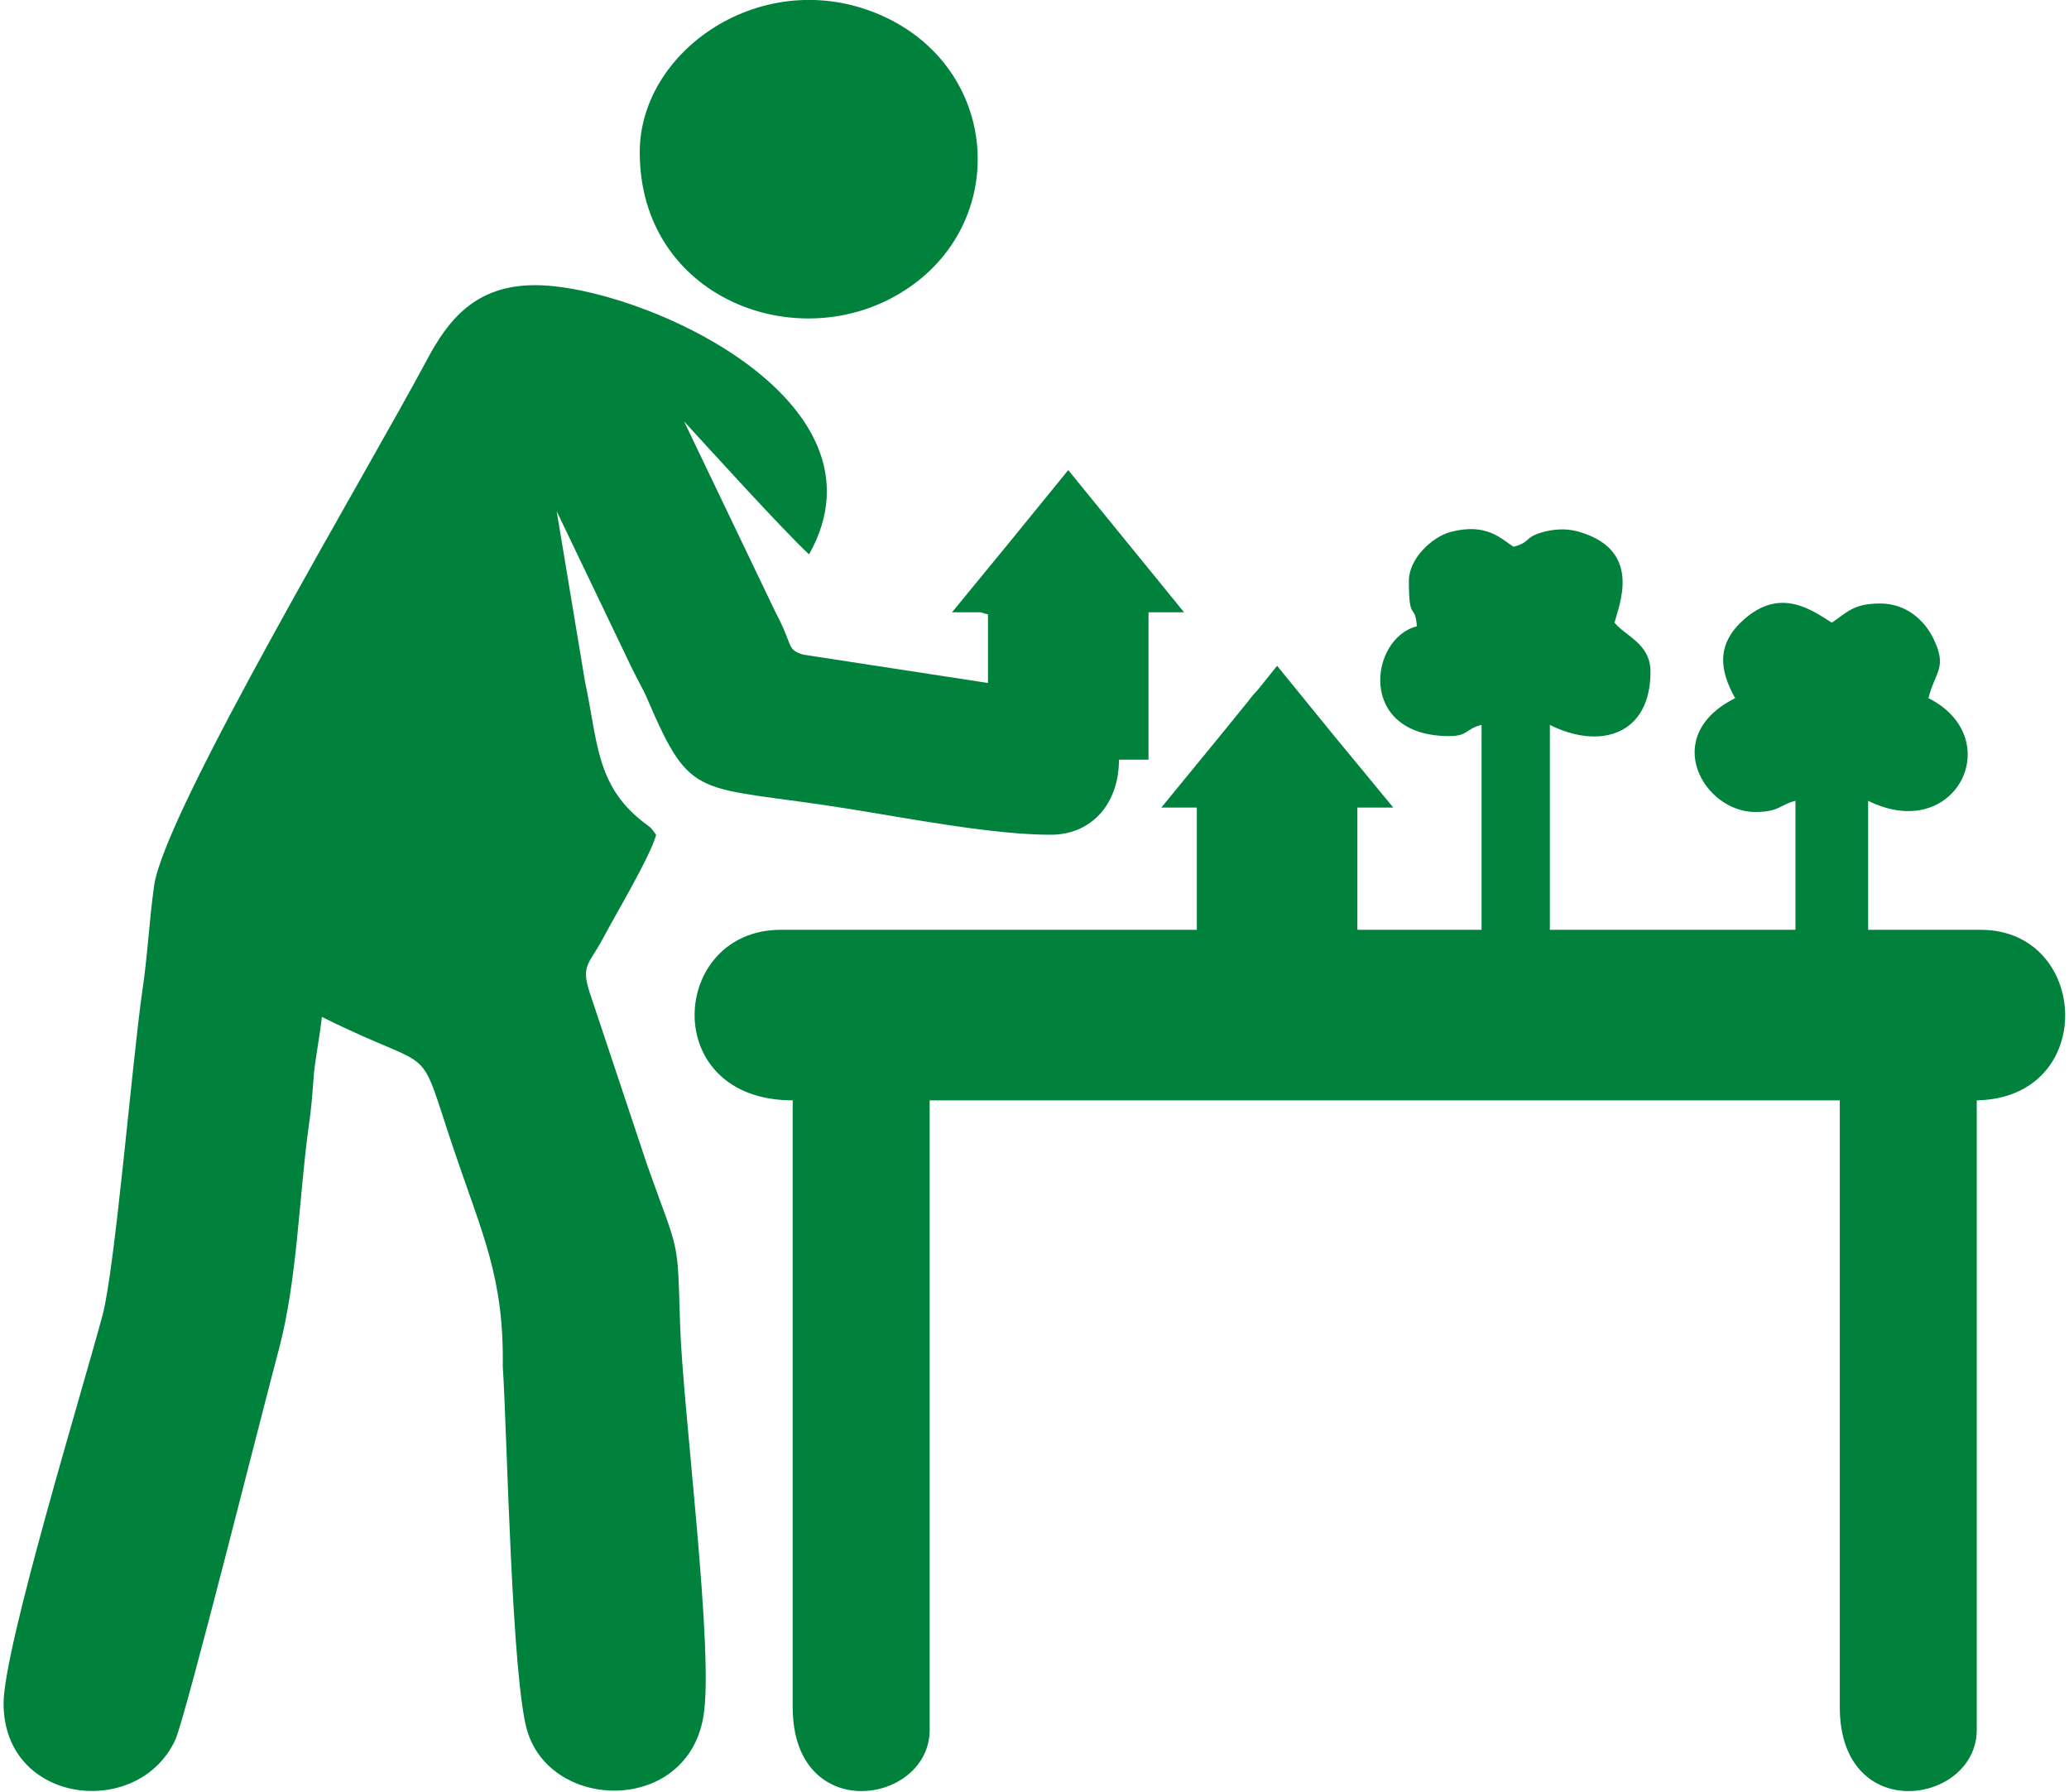
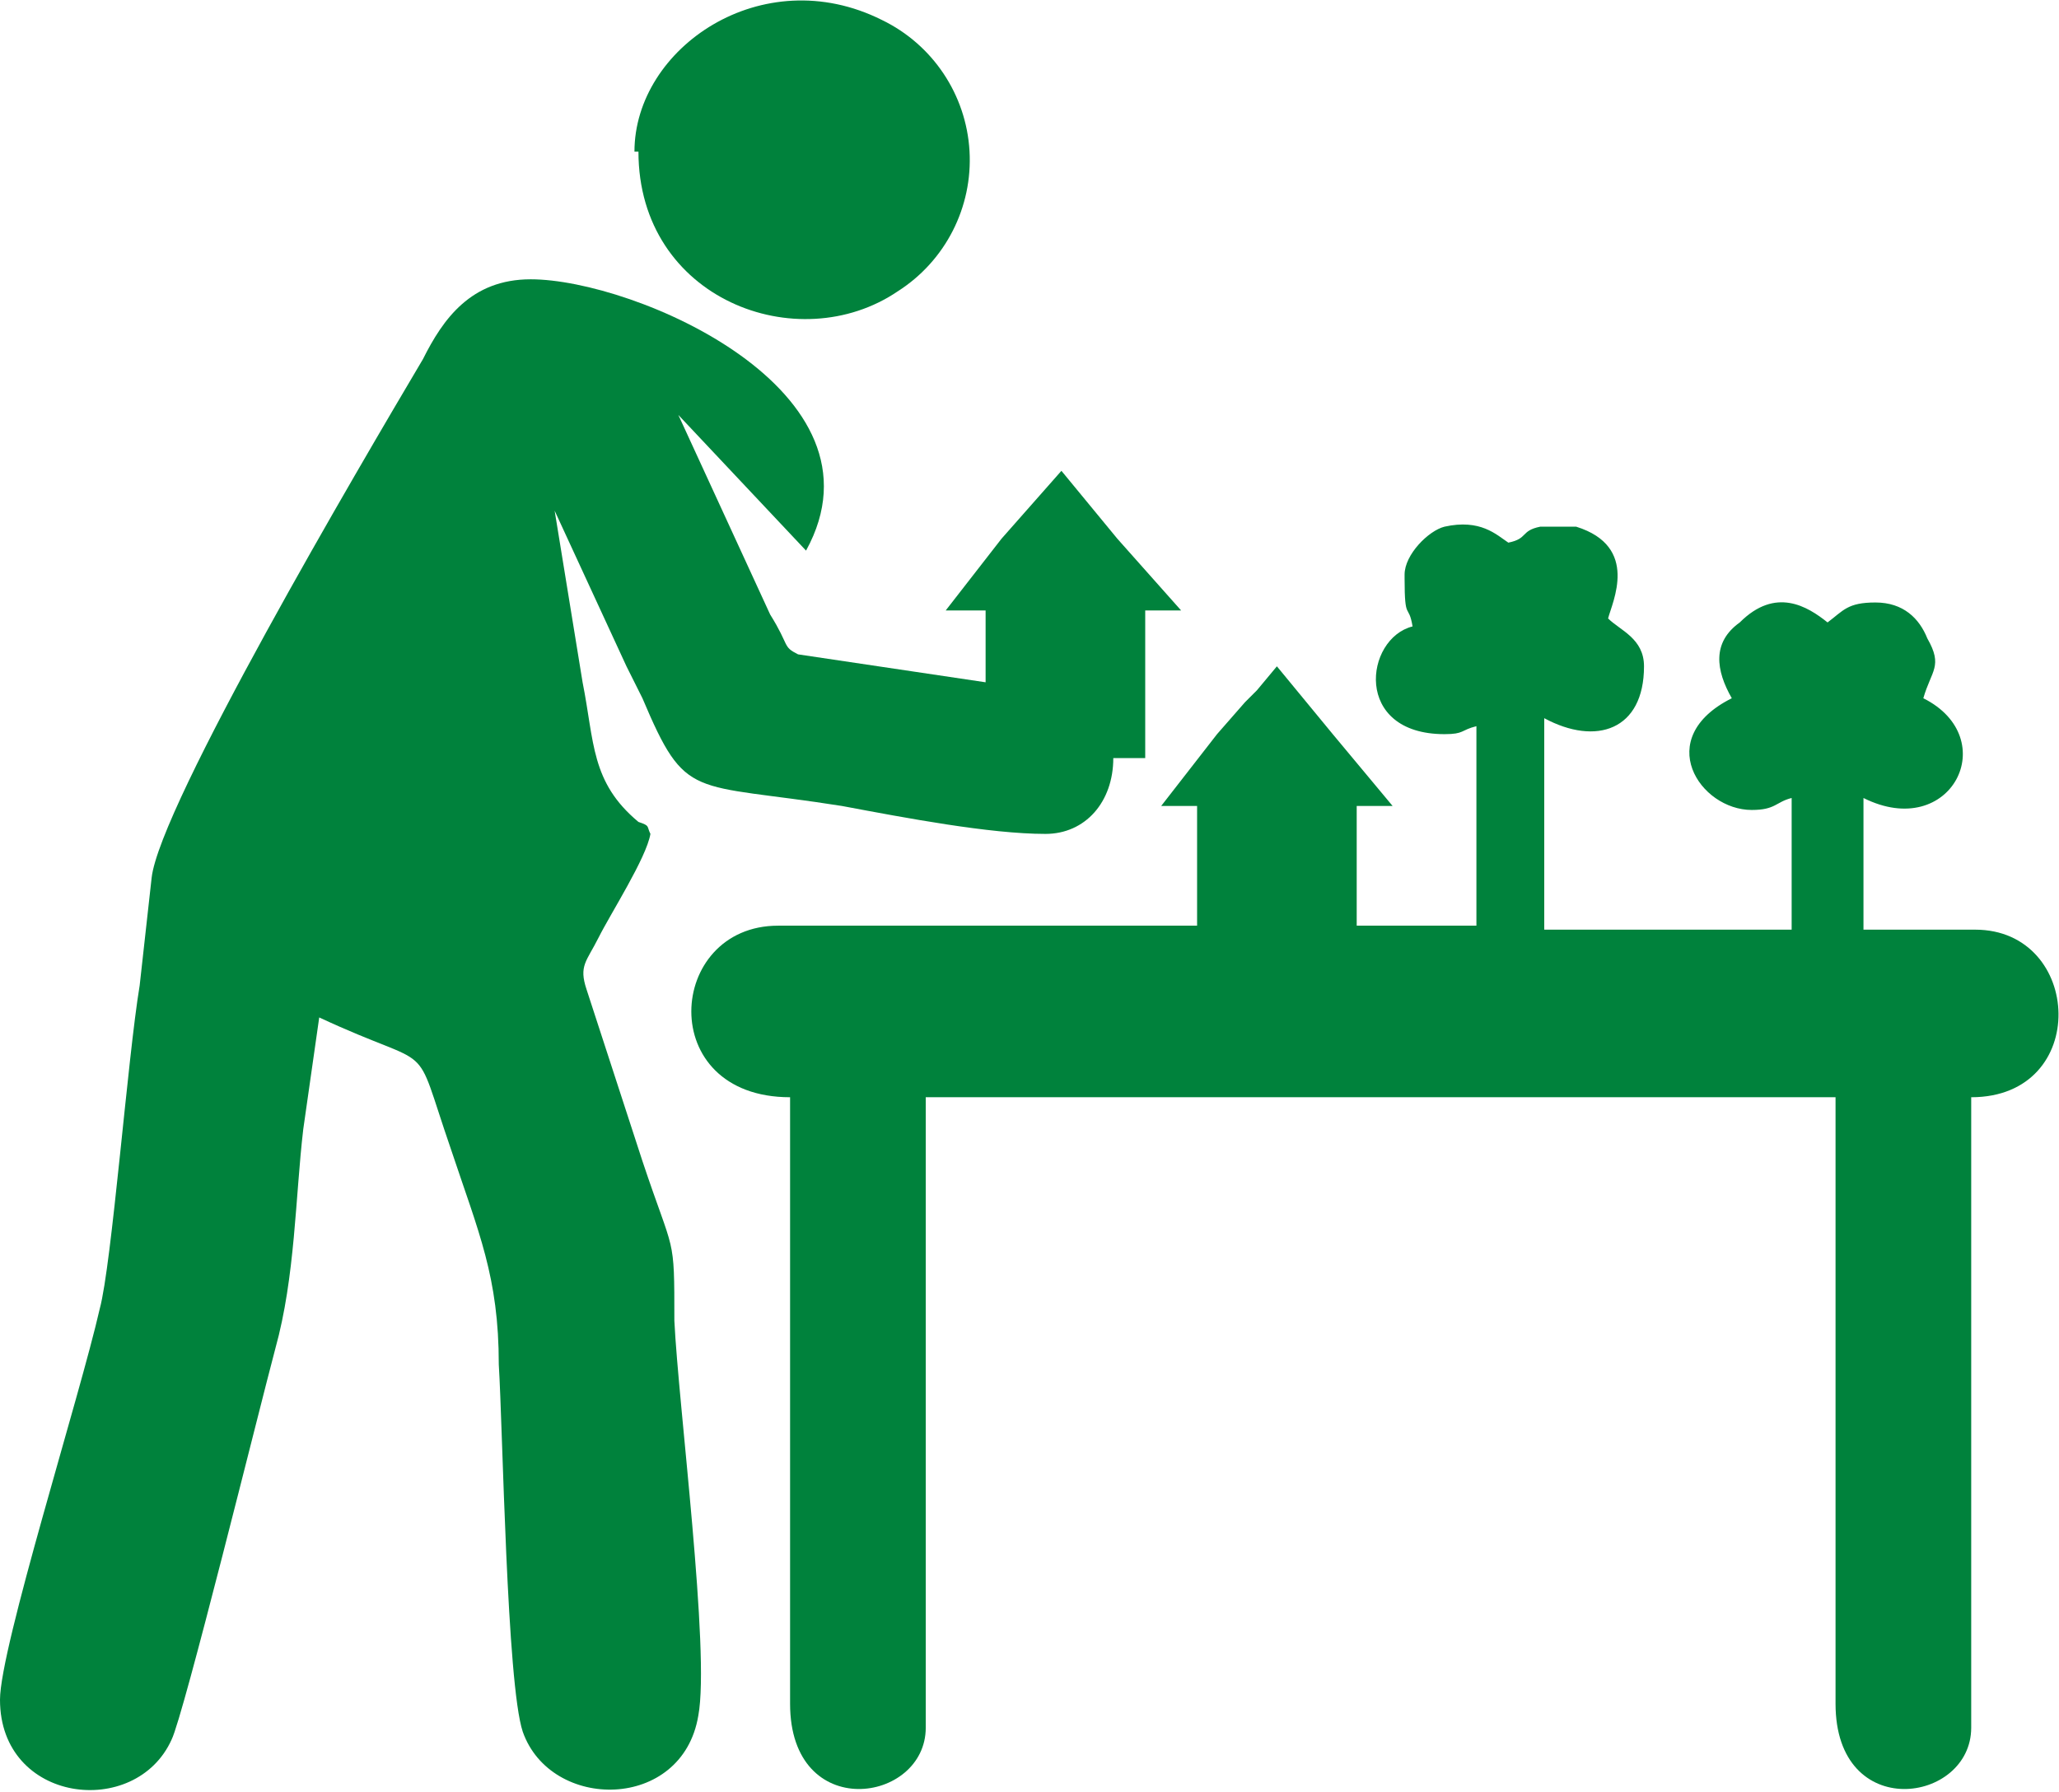
- <svg xmlns="http://www.w3.org/2000/svg" xml:space="preserve" width="201px" height="174px" version="1.1" shape-rendering="geometricPrecision" text-rendering="geometricPrecision" image-rendering="optimizeQuality" fill-rule="evenodd" clip-rule="evenodd" viewBox="0 0 51.63 44.85">
-   <g id="Слой_x0020_1">
-     <g id="_1560242806400">
-       <path fill="#00823C" d="M35.19 14.54c0,1.08 0.15,0.52 0.2,1.14 -1.19,0.3 -1.51,2.75 0.81,2.75 0.48,0 0.4,-0.18 0.81,-0.28l0 5.13 -3.11 0 0 -3.06 0.9 0 -1.46 -1.77 -1.45 -1.78 -0.49 0.61c-0.09,0.09 -0.17,0.19 -0.26,0.31l-0.7 0.86 -1.45 1.77 0.89 0 0 3.06 -10.42 0c-2.78,0 -3.07,4.27 0.3,4.27l0 15.19c0,2.98 3.43,2.44 3.43,0.57l0 -15.76 14.36 0 8.43 0 0 15.19c0,2.98 3.43,2.44 3.43,0.57l0 -15.76c3.04,-0.06 2.83,-4.27 0.1,-4.27l-2.82 0 0 -3.23c2.2,1.09 3.5,-1.57 1.51,-2.57 0.17,-0.68 0.49,-0.76 0.11,-1.52 -0.22,-0.43 -0.66,-0.85 -1.32,-0.85 -0.68,0 -0.83,0.23 -1.21,0.48 -0.53,-0.34 -1.3,-0.88 -2.2,-0.08 -0.69,0.61 -0.62,1.26 -0.22,1.97 -1.9,0.95 -0.78,2.85 0.5,2.85 0.61,0 0.61,-0.18 1.01,-0.28l0 3.23 -6.15 0 0 -5.13c1.26,0.63 2.52,0.25 2.52,-1.33 0,-0.71 -0.63,-0.89 -0.9,-1.23 0.1,-0.42 0.71,-1.78 -0.84,-2.26 -0.3,-0.1 -0.59,-0.09 -0.87,-0.03 -0.58,0.14 -0.36,0.27 -0.82,0.39 -0.31,-0.2 -0.68,-0.61 -1.58,-0.37 -0.45,0.12 -1.04,0.66 -1.04,1.22z" />
-       <path fill="#00823C" d="M0 42.65c0,2.54 3.38,2.91 4.3,0.91 0.26,-0.57 2.19,-8.28 2.6,-9.8 0.45,-1.71 0.5,-3.78 0.73,-5.48 0.08,-0.53 0.1,-0.86 0.14,-1.39 0.04,-0.41 0.16,-1.02 0.2,-1.43 2.98,1.49 2.34,0.47 3.31,3.34 0.72,2.13 1.25,3.19 1.22,5.4 0.11,1.65 0.22,7.97 0.63,9.19 0.65,1.97 3.97,2 4.39,-0.39 0.29,-1.57 -0.52,-7.77 -0.58,-9.85 -0.07,-2.22 -0.01,-1.69 -0.82,-3.97l-1.45 -4.35c-0.21,-0.66 -0.01,-0.69 0.32,-1.3 0.31,-0.59 1.22,-2.11 1.35,-2.63 -0.16,-0.22 -0.12,-0.16 -0.35,-0.34 -1.16,-0.92 -1.11,-2 -1.43,-3.49l-0.71 -4.27 1.85 3.86c0.15,0.32 0.29,0.54 0.42,0.84 1.12,2.61 1.21,2.14 5.04,2.75 1.5,0.24 3.61,0.65 5.06,0.65 1.02,0 1.71,-0.77 1.71,-1.88l0.74 0 0 -3.69 0.89 0 -1.45 -1.78 -1.45 -1.78 -1.45 1.78 -1.46 1.78 0.72 0c0.05,0.02 0.12,0.04 0.18,0.05l0 1.72 -4.63 -0.71c-0.43,-0.14 -0.23,-0.2 -0.69,-1.06l-2.29 -4.78c0.52,0.57 2.52,2.77 3.13,3.33 2.19,-3.89 -4.27,-6.74 -6.86,-6.74 -1.5,0 -2.18,0.87 -2.72,1.89 -1.46,2.74 -6.55,11.27 -6.82,13.14 -0.13,0.93 -0.16,1.74 -0.3,2.67 -0.25,1.75 -0.68,6.92 -0.99,8.08 -0.51,1.91 -2.48,8.34 -2.48,9.73z" />
-       <path fill="#00823C" d="M15.93 3.81c0,3.67 3.98,5.16 6.62,3.47 2.62,-1.67 2.42,-5.45 -0.43,-6.83 -2.95,-1.42 -6.19,0.73 -6.19,3.36z" />
-     </g>
+ <svg xmlns="http://www.w3.org/2000/svg" fill-rule="evenodd" clip-rule="evenodd" image-rendering="optimizeQuality" shape-rendering="geometricPrecision" text-rendering="geometricPrecision" viewBox="0 0 51.6 44.9">
+   <g fill="#00823C">
+     <path d="M35.2 14.5c0 1.1.1.6.2 1.2-1.2.3-1.5 2.7.8 2.7.5 0 .4-.1.8-.2v5H34v-3h.9l-1.5-1.8-1.4-1.7-.5.6-.3.3-.7.8-1.4 1.8h.9v3H19.5c-2.8 0-3.1 4.3.3 4.3v15.2c0 3 3.4 2.5 3.4.6V27.5H46v15.2c0 3 3.4 2.5 3.4.6V27.5c3 0 2.8-4.2.1-4.2h-2.8V20c2.2 1.1 3.5-1.5 1.5-2.5.2-.7.5-.8.1-1.5-.2-.5-.6-.9-1.3-.9-.7 0-.8.2-1.2.5-.5-.4-1.3-.9-2.2 0-.7.5-.6 1.2-.2 1.9-2 1-.8 2.8.5 2.8.6 0 .6-.2 1-.3v3.3h-6.2V18c1.3.7 2.5.3 2.5-1.3 0-.7-.6-.9-.9-1.2.1-.4.8-1.8-.8-2.3h-.9c-.5.1-.3.3-.8.4-.3-.2-.7-.6-1.6-.4-.4.1-1 .7-1 1.2z" />
+     <path d="M0 42.6c0 2.6 3.4 3 4.3 1 .3-.6 2.2-8.3 2.6-9.8.5-1.8.5-3.8.7-5.5l.2-1.4.2-1.4c3 1.4 2.3.4 3.3 3.3.7 2.1 1.2 3.2 1.2 5.4.1 1.6.2 8 .6 9.2.7 2 4 2 4.4-.4.3-1.6-.5-7.8-.6-9.9 0-2.2 0-1.6-.8-4l-1.4-4.3c-.2-.6 0-.7.3-1.3.3-.6 1.2-2 1.3-2.6-.1-.2 0-.2-.3-.3-1.2-1-1.1-2-1.4-3.5l-.7-4.3 1.8 3.9.4.8c1.1 2.6 1.2 2.1 5 2.7 1.6.3 3.7.7 5.1.7 1 0 1.7-.8 1.7-1.9h.8v-3.7h.9L28 13.5l-1.4-1.7-1.5 1.7-1.4 1.8H24.7v1.8l-4.7-.7c-.4-.2-.2-.2-.7-1L17 10.4l3.2 3.4c2.2-4-4.3-6.8-6.9-6.8-1.5 0-2.2 1-2.7 2C9 11.7 4 20.2 3.8 22l-.3 2.7c-.3 1.8-.7 7-1 8.1C2 35 0 41.3 0 42.6z" />
+     <path d="M16 3.8c0 3.7 4 5.2 6.5 3.5a3.9 3.9 0 0 0-.4-6.8c-3-1.5-6.2.7-6.2 3.3z" />
  </g>
</svg>
